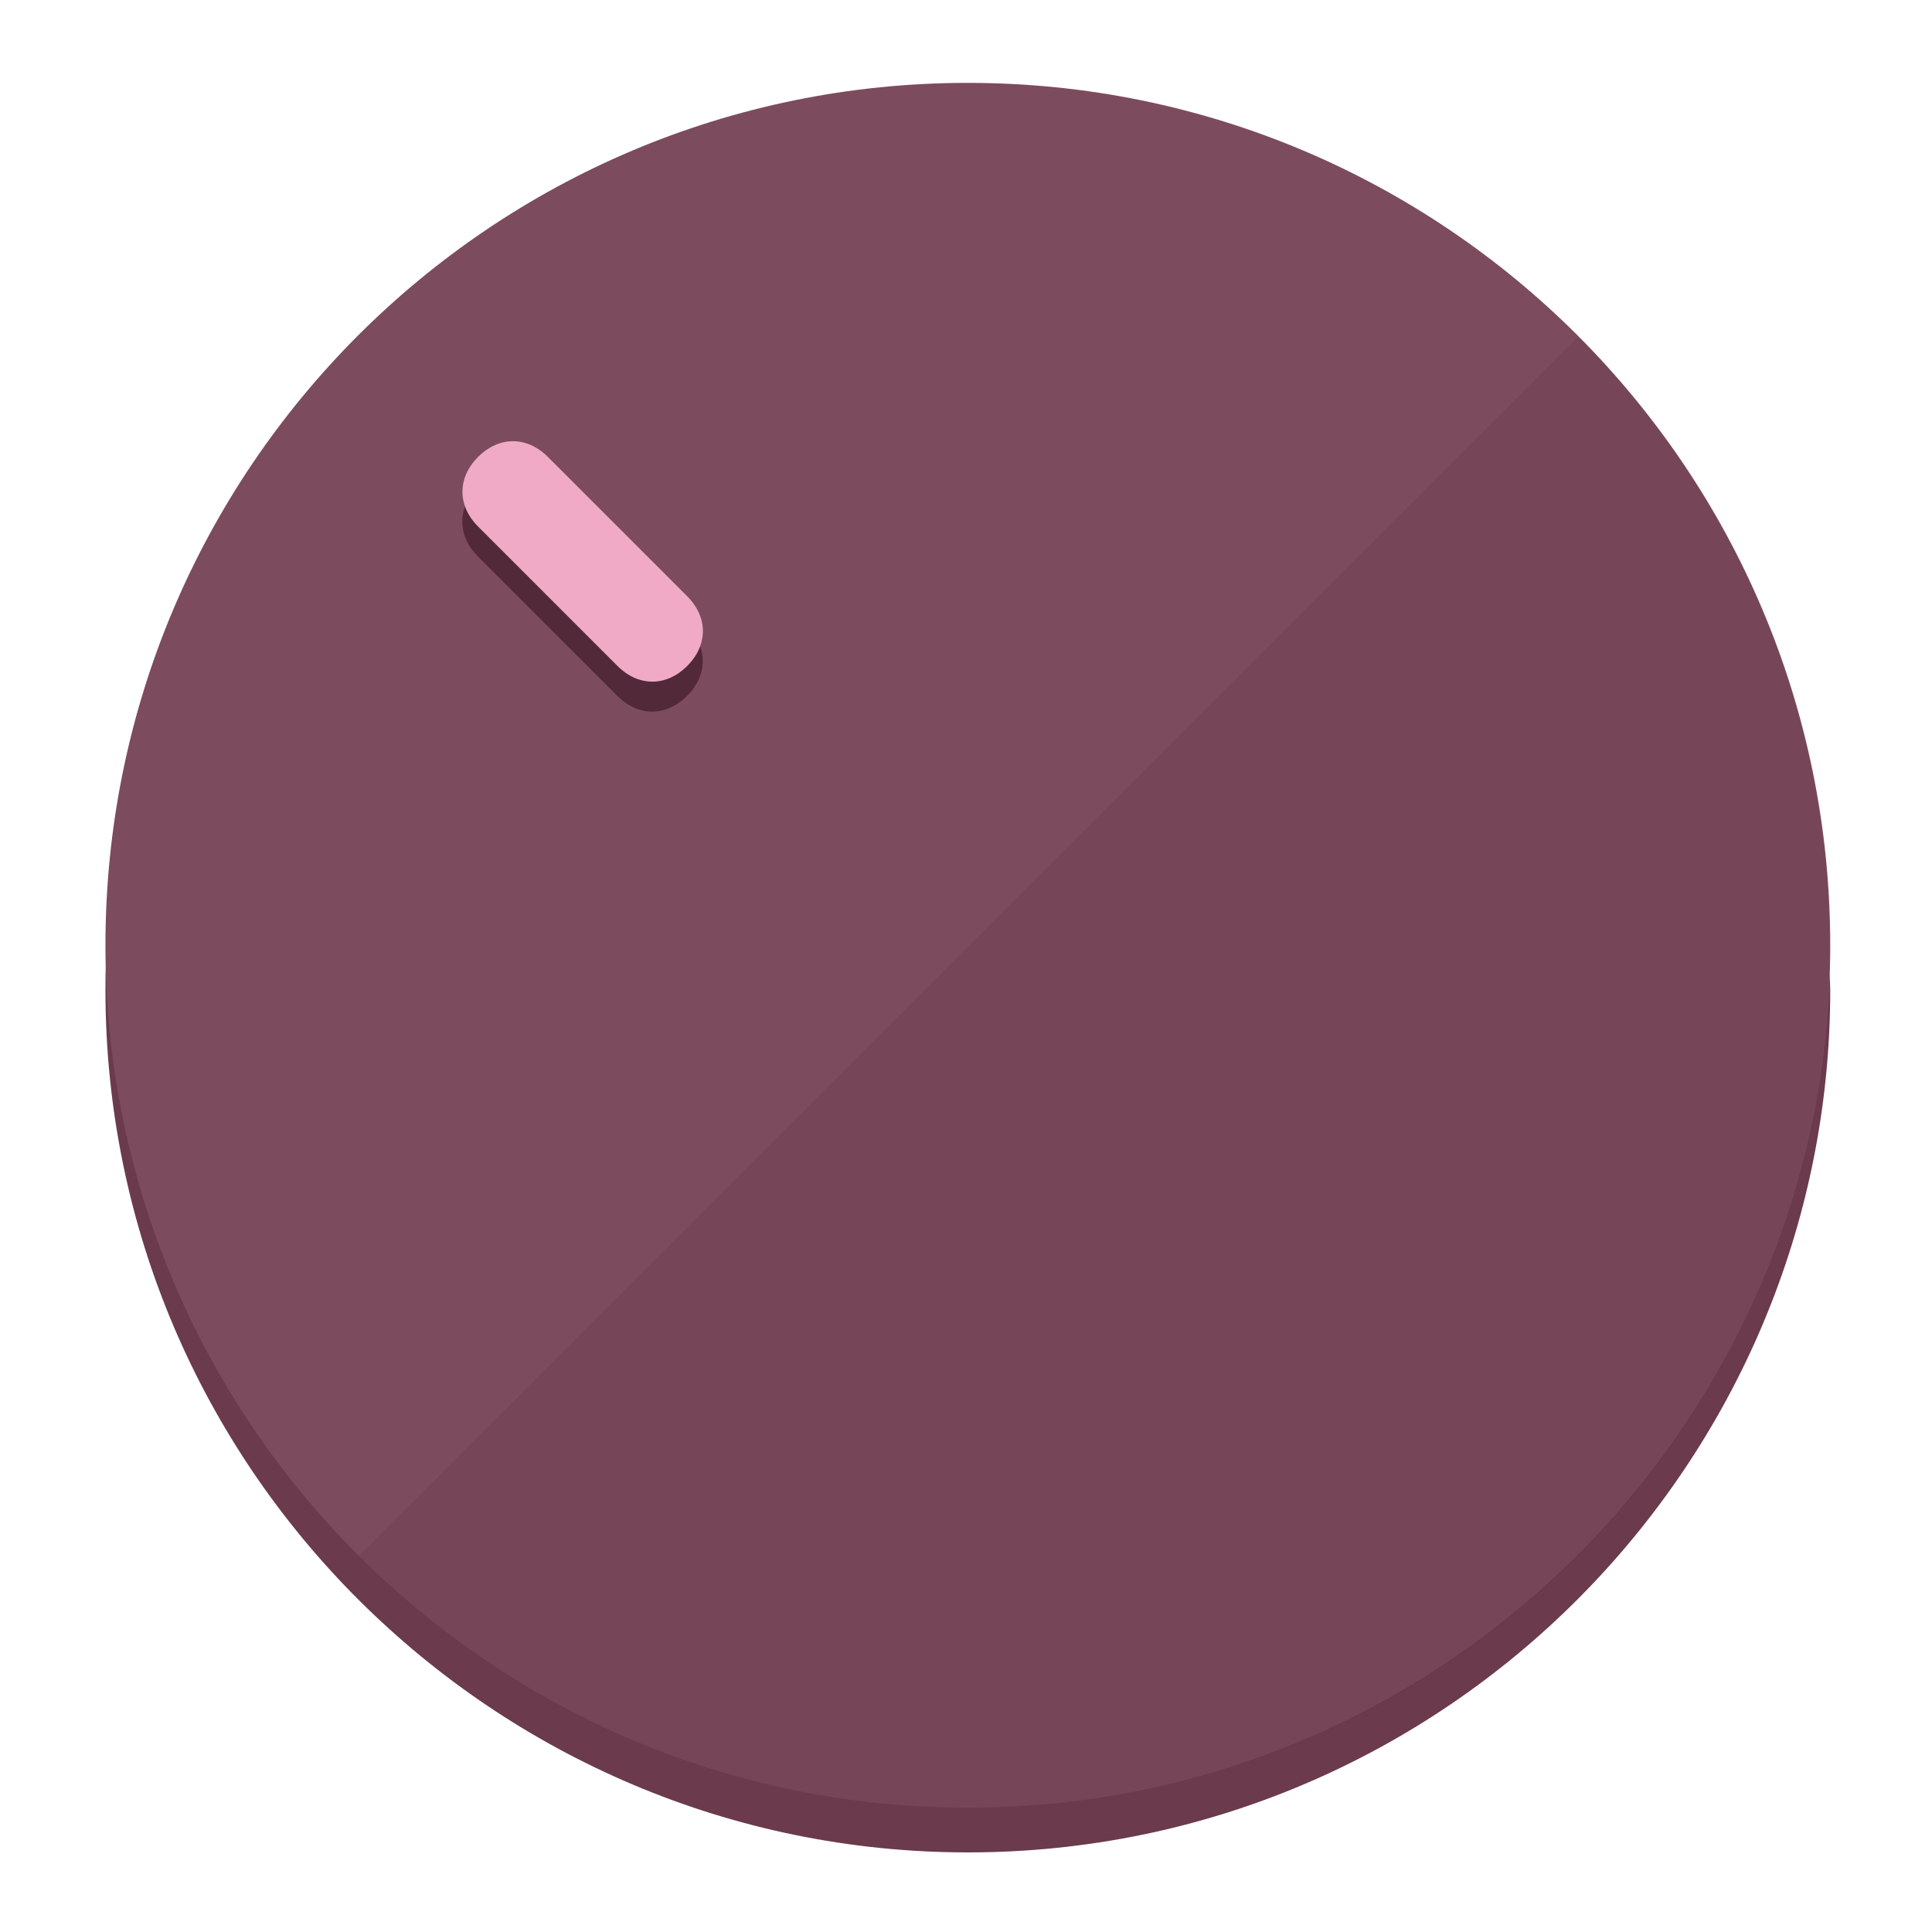
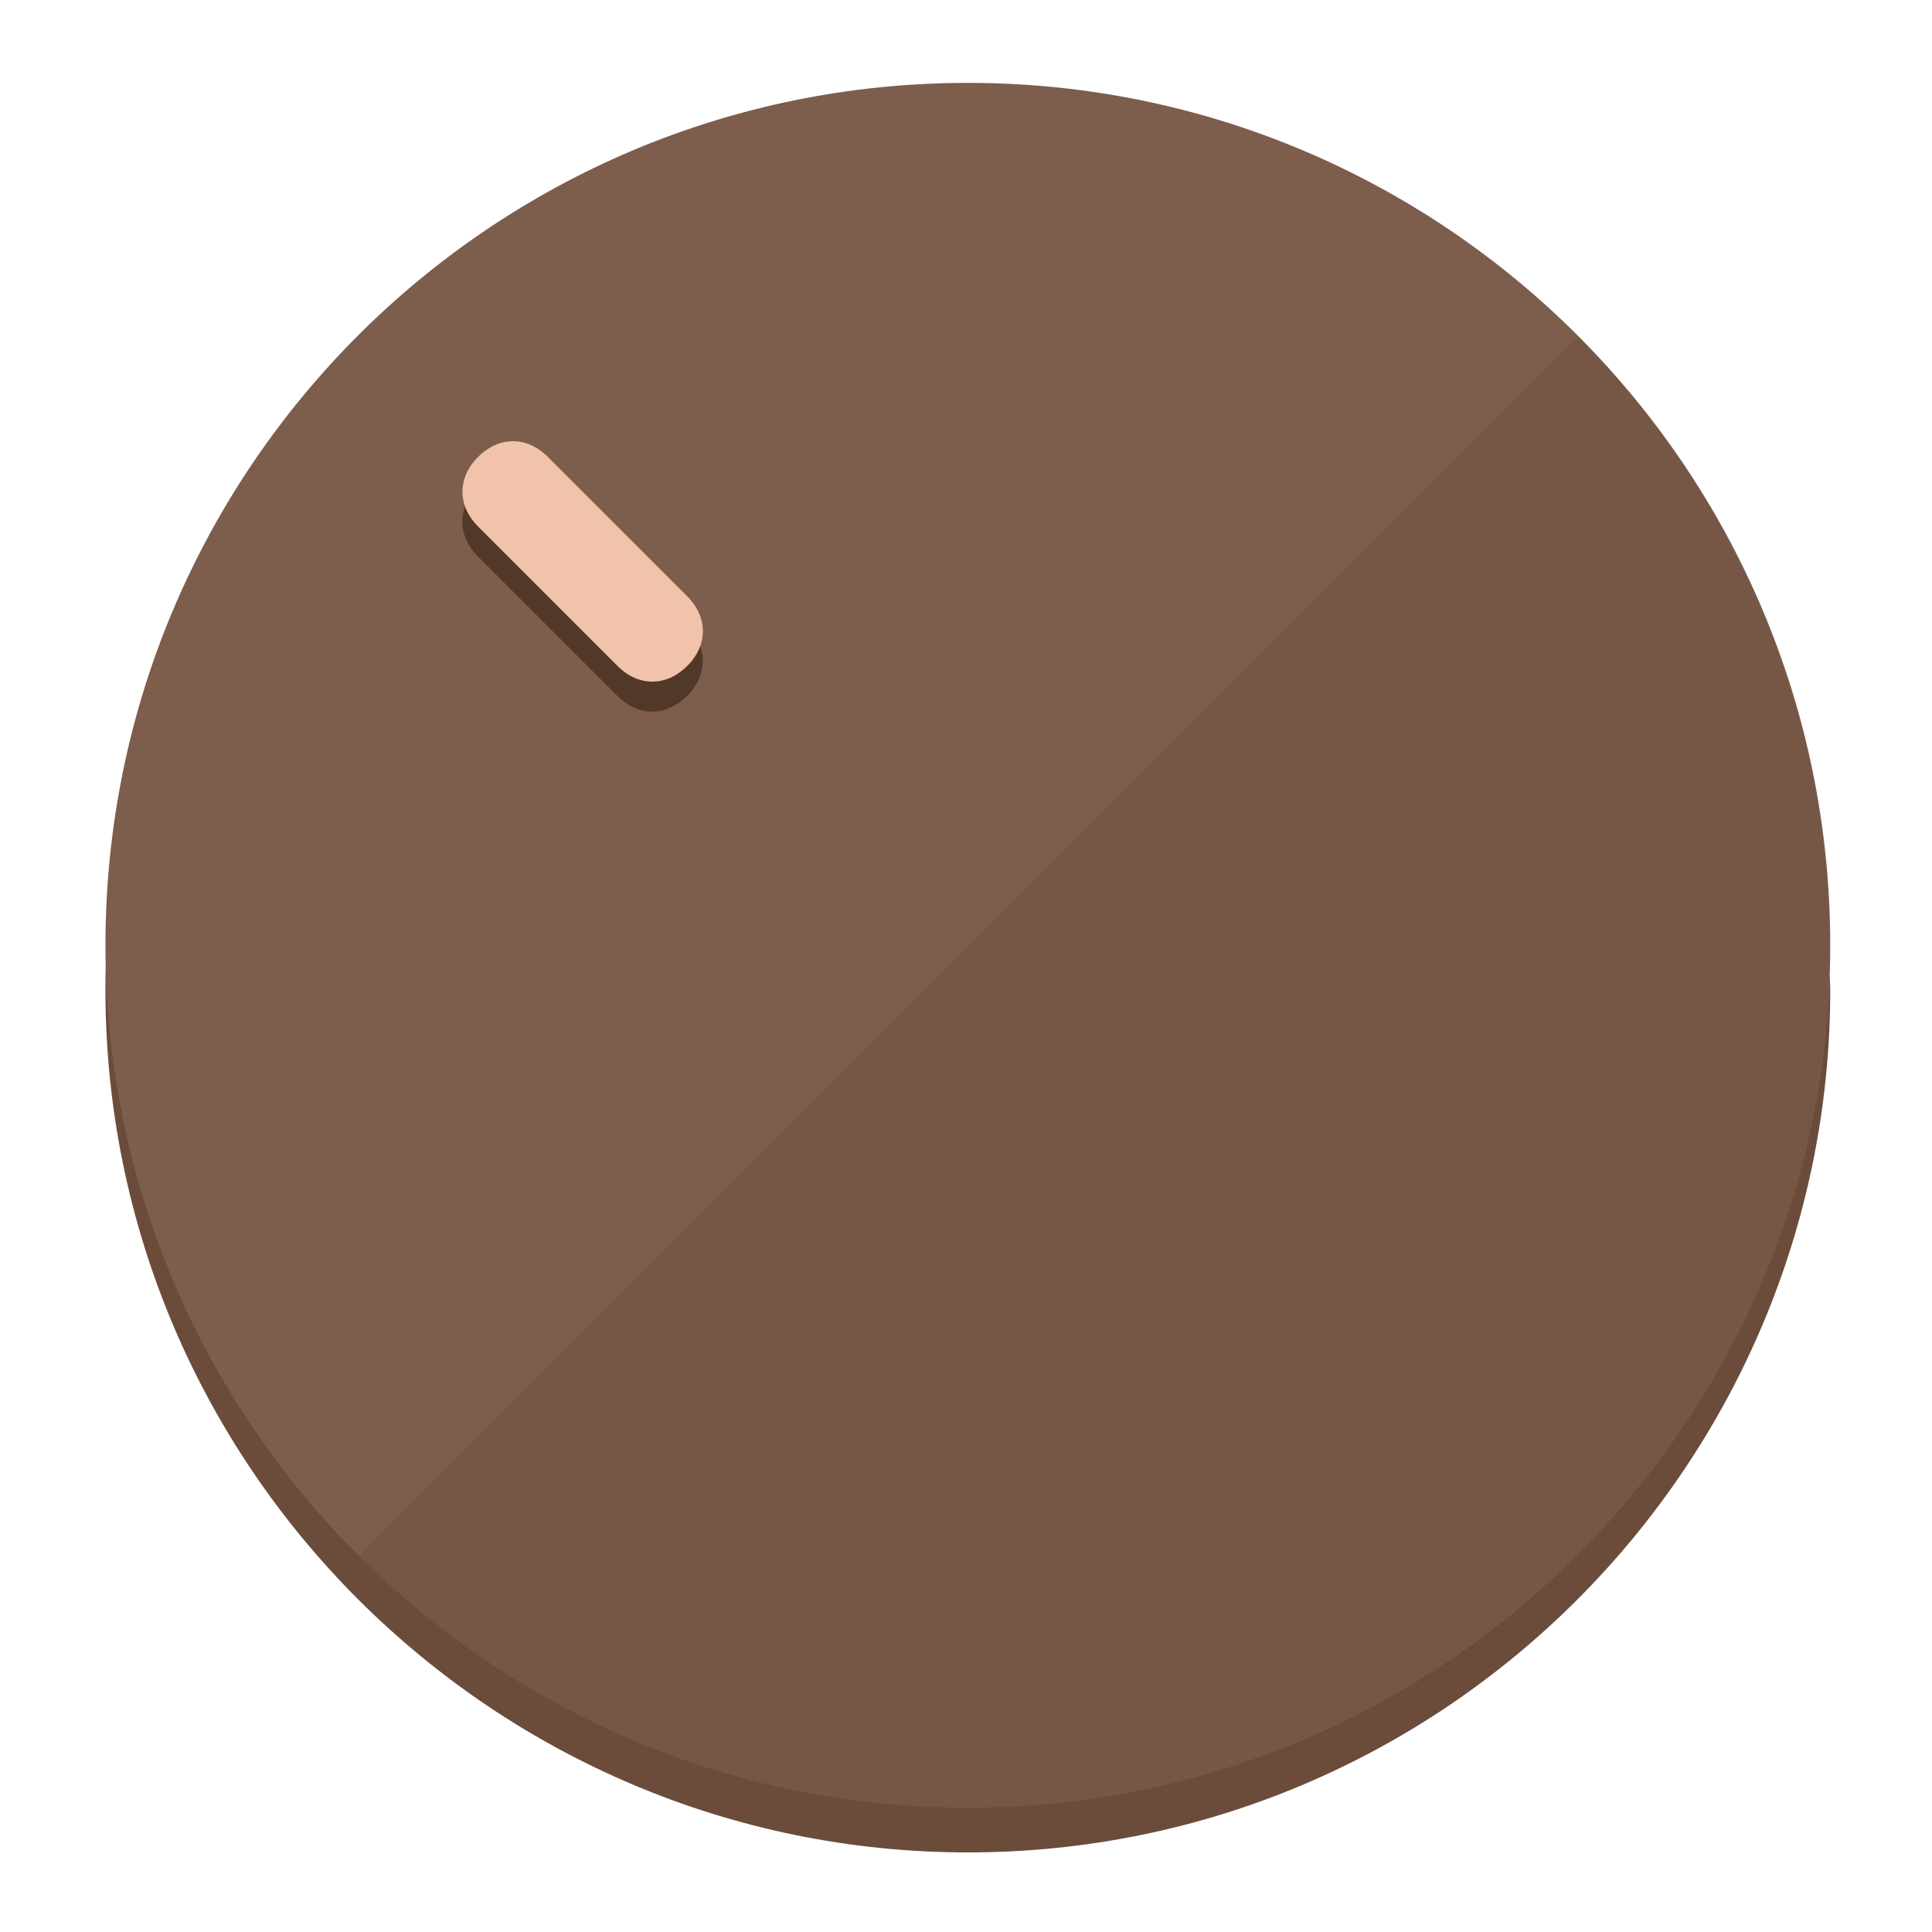
<svg xmlns="http://www.w3.org/2000/svg" height="120px" width="120px" version="1.1" id="Layer_1" viewBox="0 0 496.8 496.8" xml:space="preserve">
  <defs id="defs23" />
  <g id="g3158">
-     <path style="display:inline;fill:#6B3A4D;fill-opacity:1;stroke-width:1.584" d="m 248.875,445.92 c 116.582,0 212.89,-91.238 220.493,-205.286 0,5.069 1.267,8.87 1.267,13.939 0,121.651 -98.842,221.76 -221.76,221.76 -121.651,0 -221.76,-98.842 -221.76,-221.76 0,-5.069 0,-8.87 1.267,-13.939 7.603,114.048 103.91,205.286 220.493,205.286 z" id="path8" />
-     <circle style="display:inline;fill:#7D4B5E;fill-opacity:1;stroke-width:1.584" cx="248.875" cy="243.071" r="221.76" id="circle12" />
-     <path style="display:inline;fill:#522938;fill-opacity:0.154;stroke-width:1.587" d="m 405.744,86.606 c 86.308,86.308 86.308,227.193 0,313.5 -86.308,86.308 -227.193,86.308 -313.5,0" id="path14" />
+     <path style="display:inline;fill:#6B4C3A;fill-opacity:1;stroke-width:1.584" d="m 248.875,445.92 c 116.582,0 212.89,-91.238 220.493,-205.286 0,5.069 1.267,8.87 1.267,13.939 0,121.651 -98.842,221.76 -221.76,221.76 -121.651,0 -221.76,-98.842 -221.76,-221.76 0,-5.069 0,-8.87 1.267,-13.939 7.603,114.048 103.91,205.286 220.493,205.286 z" id="path8" />
+     <circle style="display:inline;fill:#7D5D4B;fill-opacity:1;stroke-width:1.584" cx="248.875" cy="243.071" r="221.76" id="circle12" />
+     <path style="display:inline;fill:#523829;fill-opacity:0.154;stroke-width:1.587" d="m 405.744,86.606 c 86.308,86.308 86.308,227.193 0,313.5 -86.308,86.308 -227.193,86.308 -313.5,0" id="path14" />
  </g>
  <g id="g3198">
    <circle style="display:none;fill:#000000;fill-opacity:0;stroke-width:1.584" cx="3.454" cy="347.932" r="221.76" id="circle12-3" transform="rotate(-45)" />
-     <path style="display:inline;fill:#522938;fill-opacity:1;stroke-width:1.584" d="m 176.674,161.024 c 5.376,5.376 5.376,12.545 -1e-5,17.921 v 0 c -5.376,5.376 -12.545,5.376 -17.921,0 L 122.911,143.103 c -5.376,-5.376 -5.376,-12.545 10e-6,-17.921 v 0 c 5.376,-5.376 12.545,-5.376 17.921,0 z" id="path3789" />
-     <path style="display:inline;fill:#F0AAC5;stroke-width:1.584" d="m 176.711,153.328 c 5.376,5.376 5.376,12.545 -1e-5,17.921 v 0 c -5.376,5.376 -12.545,5.376 -17.921,0 l -35.842,-35.842 c -5.376,-5.376 -5.376,-12.545 0,-17.921 v 0 c 5.376,-5.376 12.545,-5.376 17.921,0 z" id="path915" />
+     <path style="display:inline;fill:#523829;fill-opacity:1;stroke-width:1.584" d="m 176.674,161.024 c 5.376,5.376 5.376,12.545 -1e-5,17.921 v 0 c -5.376,5.376 -12.545,5.376 -17.921,0 L 122.911,143.103 c -5.376,-5.376 -5.376,-12.545 10e-6,-17.921 v 0 c 5.376,-5.376 12.545,-5.376 17.921,0 z" id="path3789" />
+     <path style="display:inline;fill:#F0C3AA;stroke-width:1.584" d="m 176.711,153.328 c 5.376,5.376 5.376,12.545 -1e-5,17.921 v 0 c -5.376,5.376 -12.545,5.376 -17.921,0 l -35.842,-35.842 c -5.376,-5.376 -5.376,-12.545 0,-17.921 v 0 c 5.376,-5.376 12.545,-5.376 17.921,0 z" id="path915" />
  </g>
</svg>
